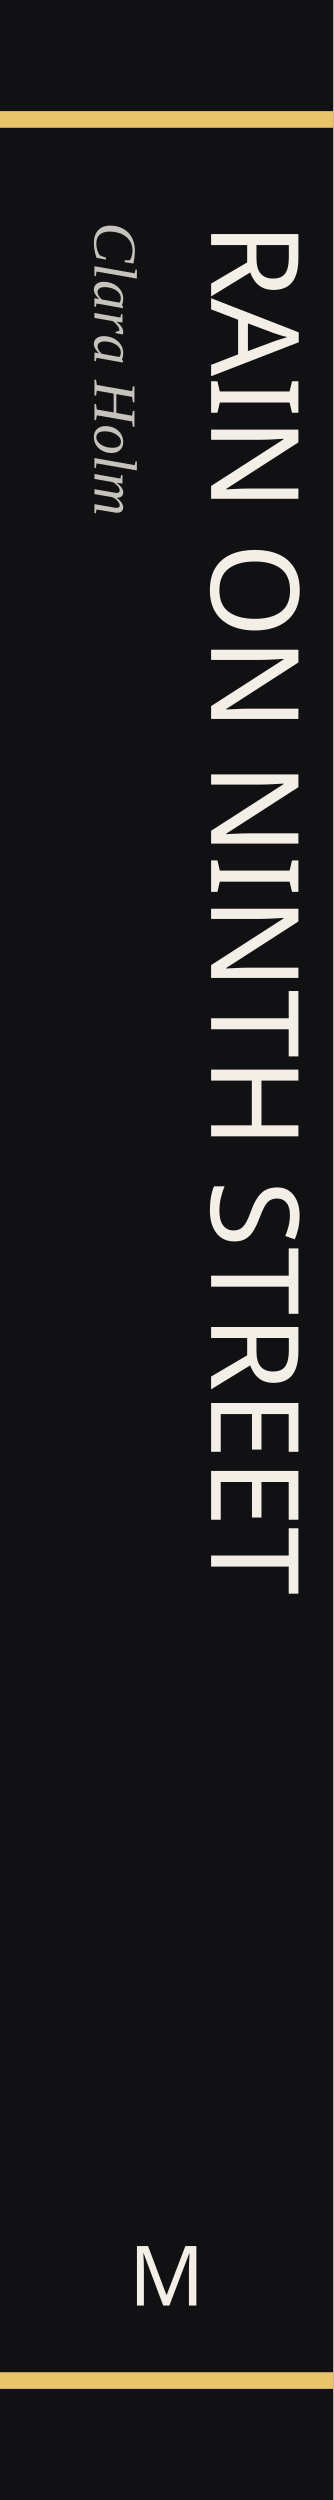
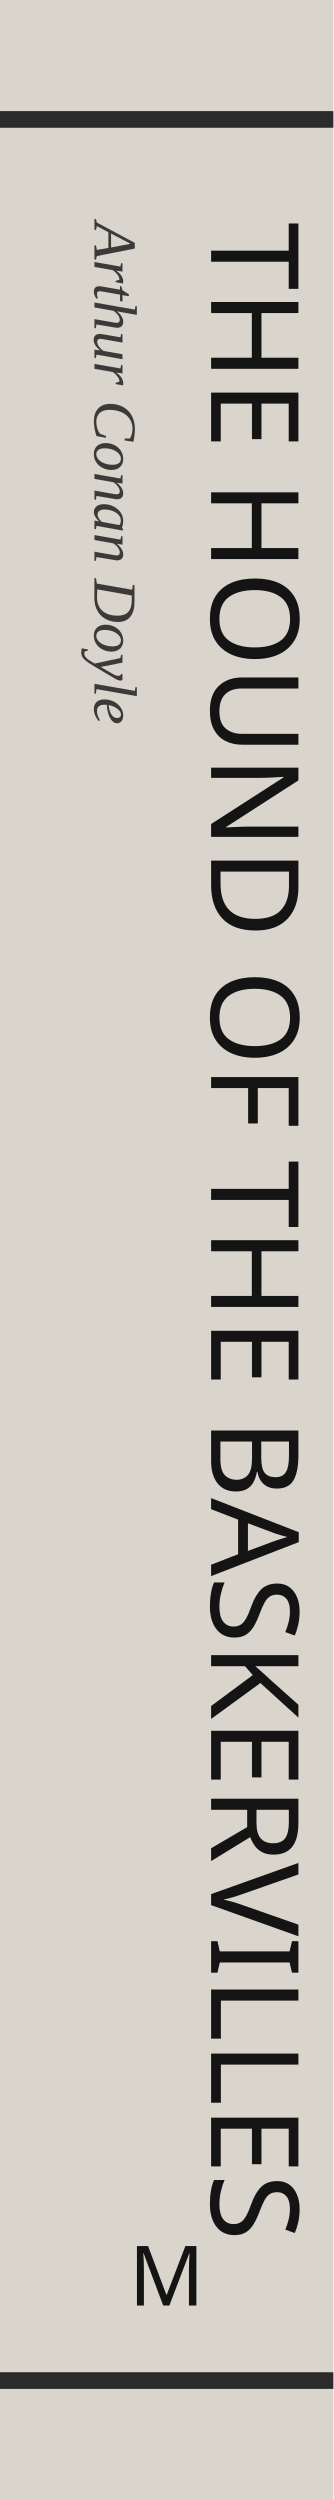
<svg xmlns="http://www.w3.org/2000/svg" width="120" height="900" viewBox="0 0 120 900">
-   <rect width="120" height="900" fill="#111114" />
-   <rect x="0" y="40" width="120" height="6" fill="#e9c46a" />
-   <rect x="0" y="854" width="120" height="6" fill="#e9c46a" />
+   <rect width="120" height="900" fill="#d9d4cc" />
+   <rect x="0" y="40" width="120" height="6" fill="#2b2b2b" />
+   <rect x="0" y="854" width="120" height="6" fill="#2b2b2b" />
  <g transform="translate(76 80) rotate(90)">
-     <text x="0" y="0" font-family="Impact, 'Arial Narrow', sans-serif" font-size="44" fill="#f4efe6">RAIN ON NINTH STREET</text>
+     <text x="0" y="0" font-family="Impact, 'Arial Narrow', sans-serif" font-size="44" fill="#141414">THE HOUND OF THE BASKERVILLES</text>
  </g>
  <g transform="translate(34 80) rotate(90)">
-     <text x="0" y="0" font-family="Georgia, 'Times New Roman', serif" font-style="italic" font-size="22" fill="#f4efe6" opacity="0.8">Clara Holm</text>
+     <text x="0" y="0" font-family="Georgia, 'Times New Roman', serif" font-style="italic" font-size="22" fill="#141414" opacity="0.8">Arthur Conan Doyle</text>
  </g>
-   <text x="60" y="830" text-anchor="middle" font-family="Impact, 'Arial Narrow', sans-serif" font-size="30" fill="#f4efe6">M</text>
+   <text x="60" y="830" text-anchor="middle" font-family="Impact, 'Arial Narrow', sans-serif" font-size="30" fill="#141414">M</text>
</svg>
